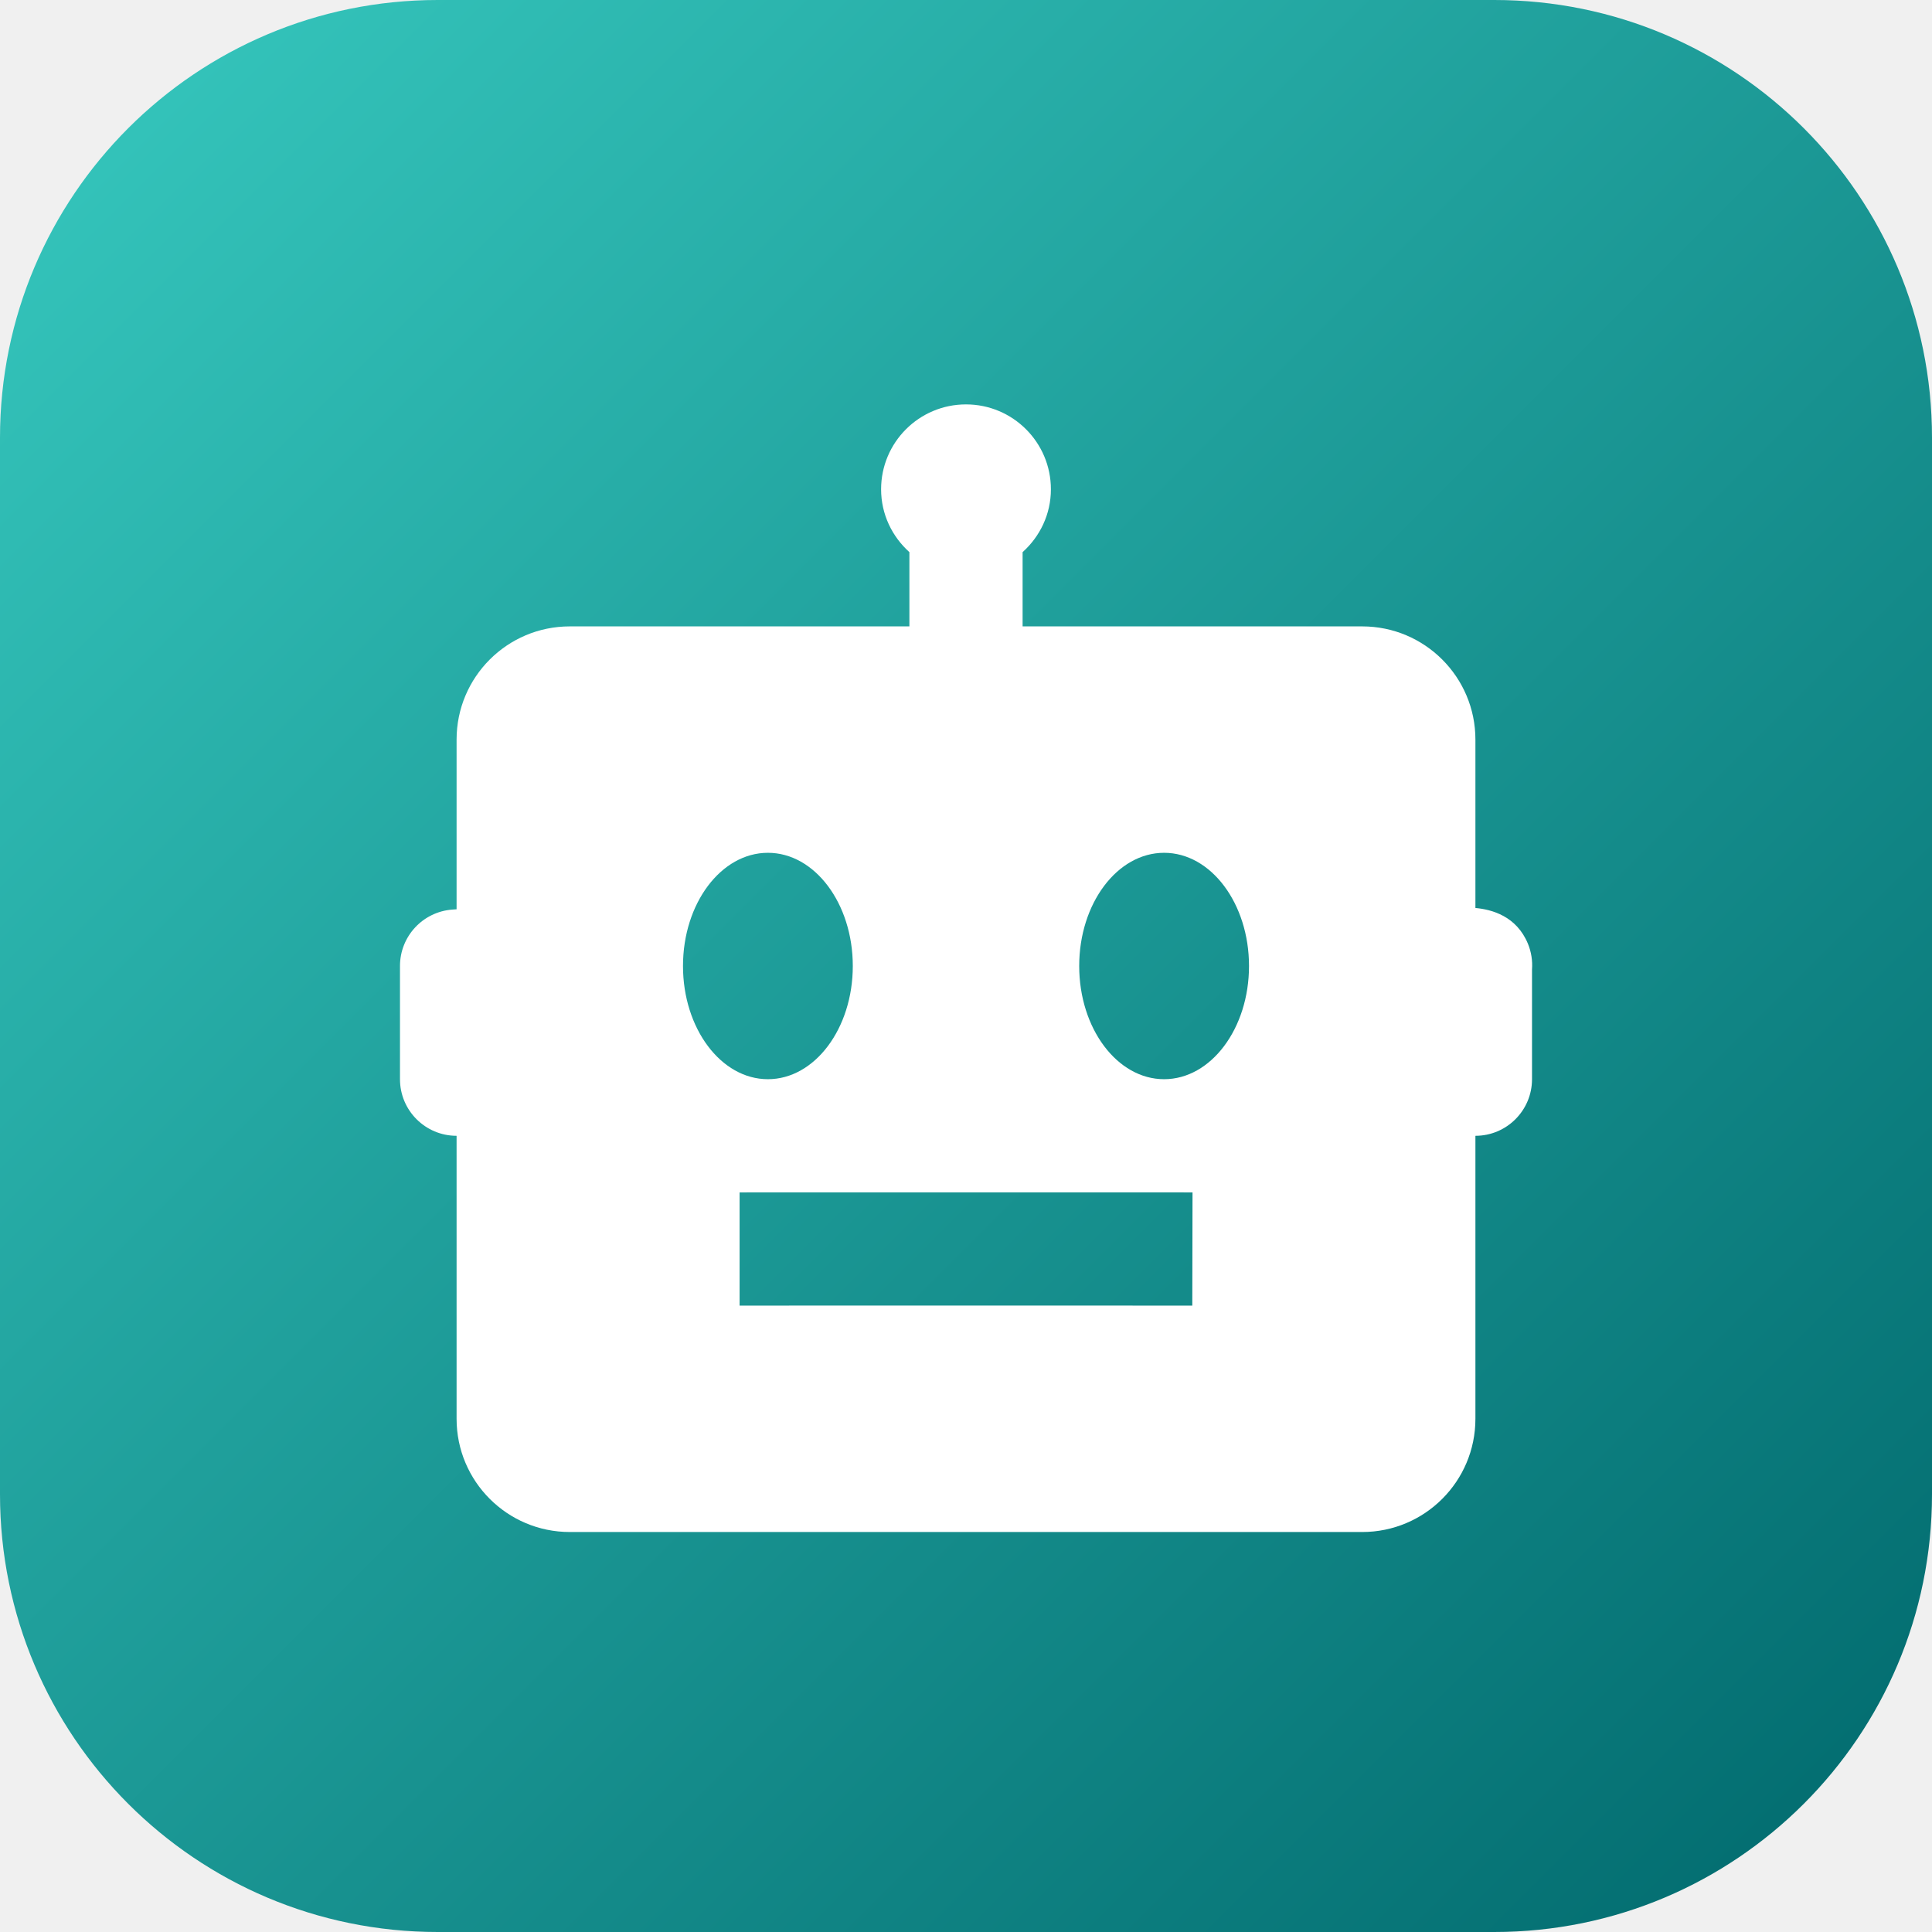
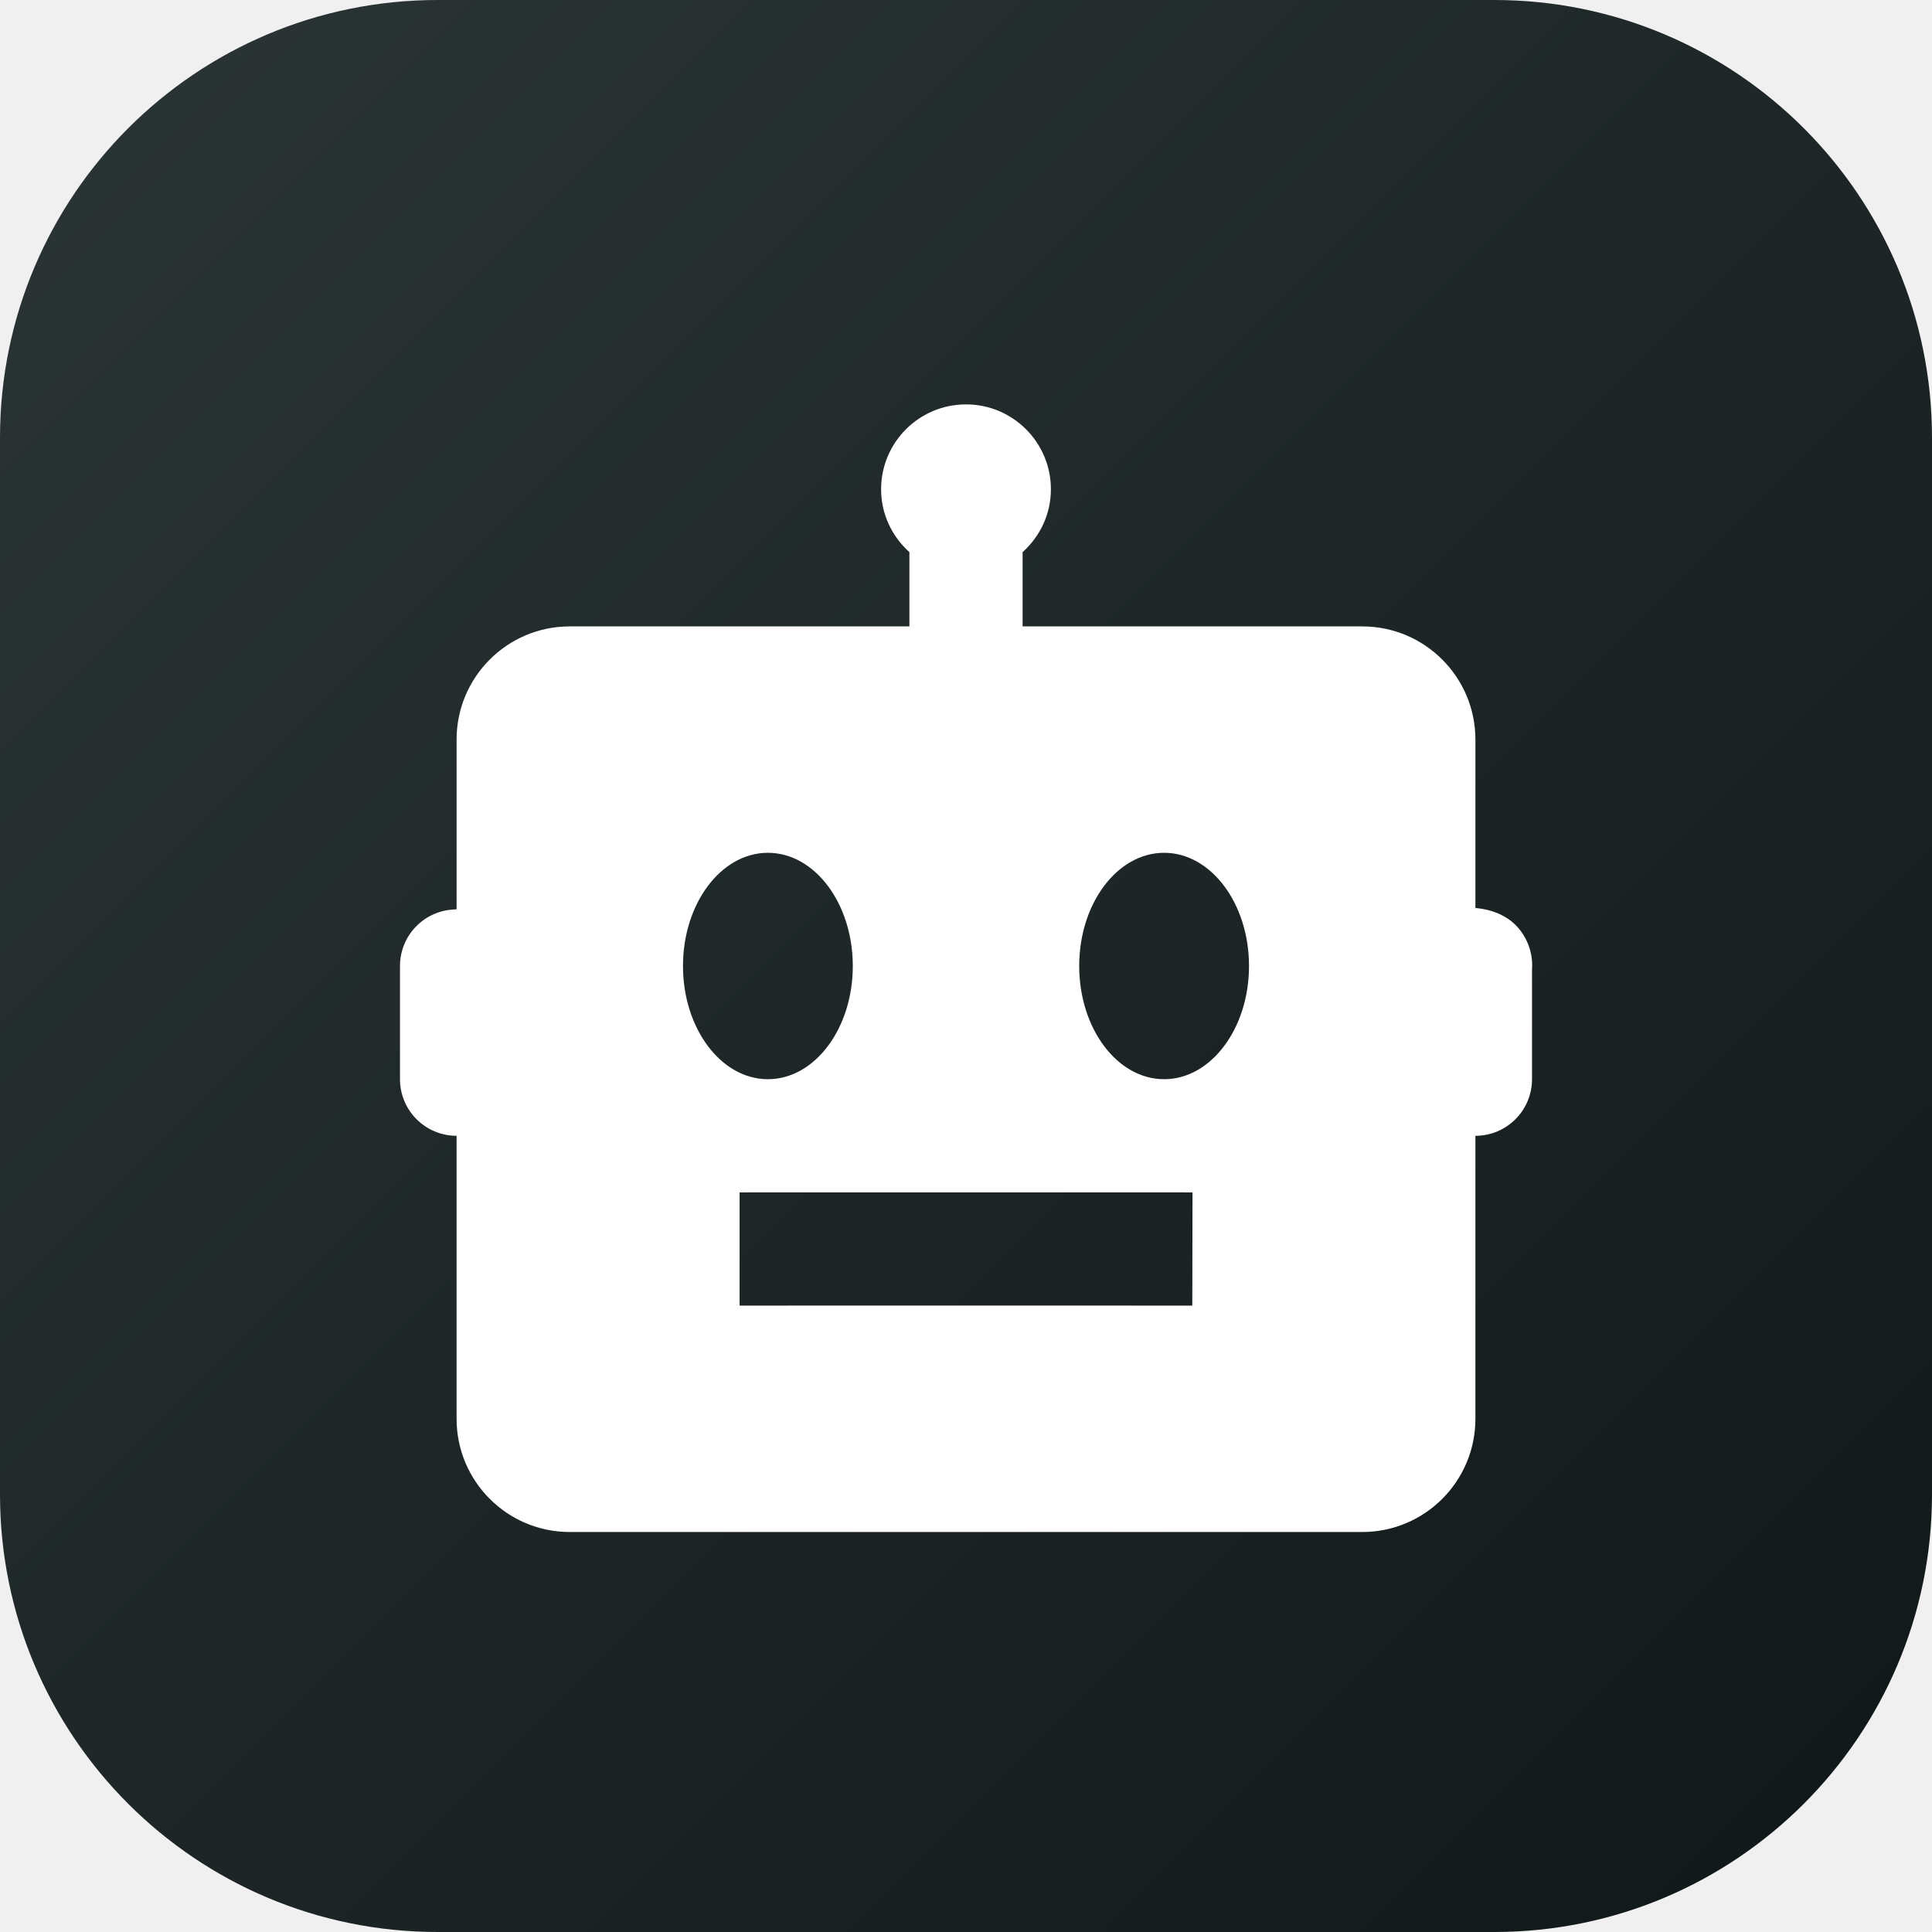
<svg xmlns="http://www.w3.org/2000/svg" viewBox="0 0 512 512" role="img" aria-label="Chat Buddy">
  <defs>
    <linearGradient id="field" x1="0" y1="0" x2="1" y2="1">
-       <stop offset="0" stop-color="#37c9bf" />
-       <stop offset="1" stop-color="#00686c" />
+       <stop offset="0" stop-color="#2c3536" />
+       <stop offset="1" stop-color="#101719" />
    </linearGradient>
  </defs>
  <rect width="512" height="512" rx="116" fill="url(#field)" />
  <path transform="translate(76 76) scale(15)" fill="#ffffff" d="M21 10.975V8a2 2 0 0 0-2-2h-6V4.688c.305-.274.5-.668.5-1.11a1.5 1.5 0 0 0-3 0c0 .442.195.836.5 1.11V6H5a2 2 0 0 0-2 2v2.998l-.072.005A.999.999 0 0 0 2 12v2a1 1 0 0 0 1 1v5a2 2 0 0 0 2 2h14a2 2 0 0 0 2-2v-5a1 1 0 0 0 1-1v-1.938a1.004 1.004 0 0 0-.072-.455c-.202-.488-.635-.605-.928-.632zM7 12c0-1.104.672-2 1.5-2s1.5.896 1.5 2-.672 2-1.5 2S7 13.104 7 12zm8.998 6c-1.001-.003-7.997 0-7.998 0v-2s7.001-.002 8.002 0l-.004 2zm-.498-4c-.828 0-1.5-.896-1.5-2s.672-2 1.5-2 1.5.896 1.5 2-.672 2-1.5 2z" />
</svg>
